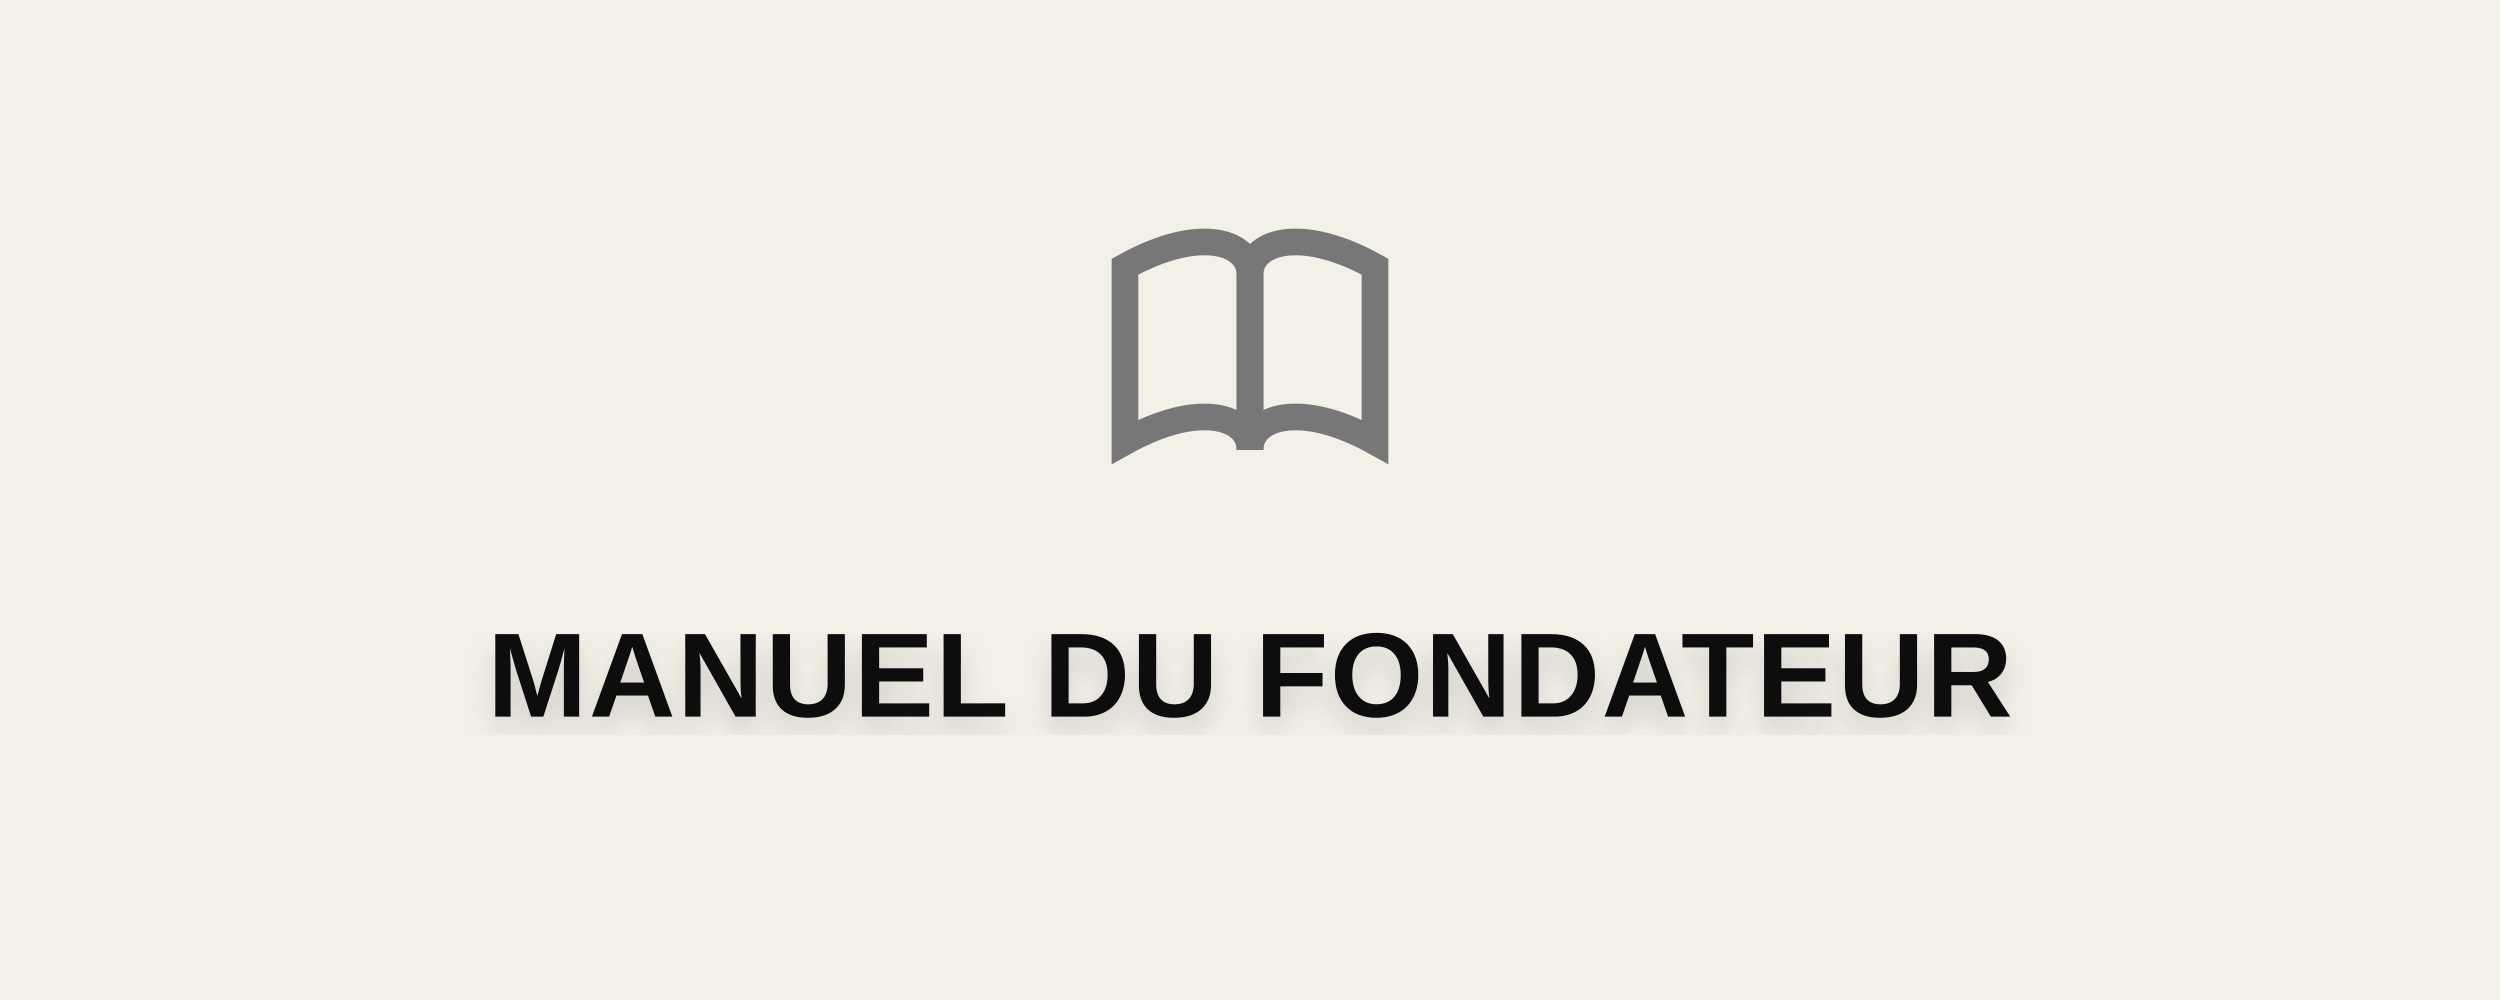
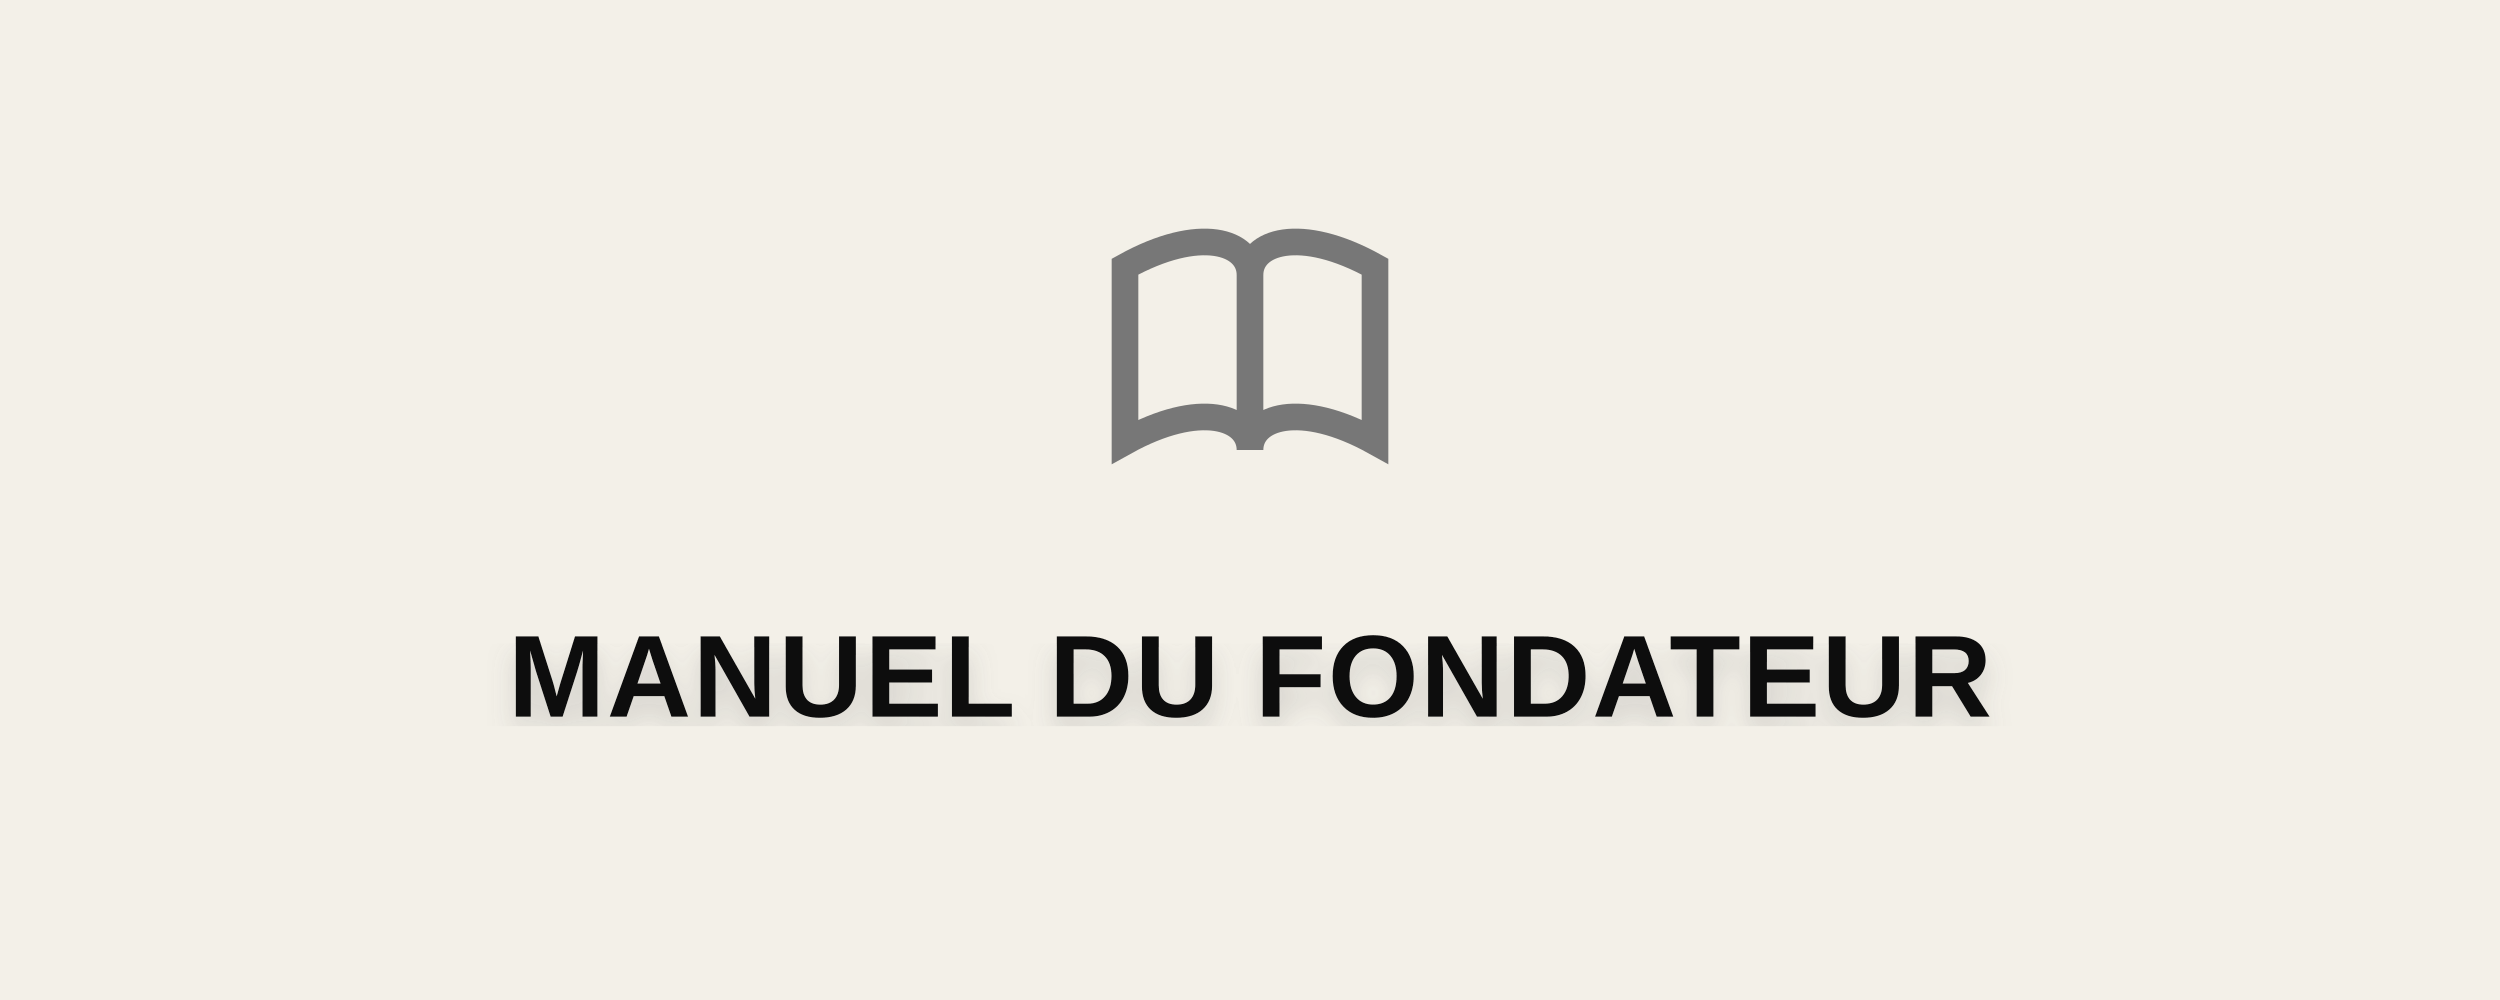
- <svg xmlns="http://www.w3.org/2000/svg" width="1500" height="600" viewBox="0 0 1500 600">
+ <svg xmlns="http://www.w3.org/2000/svg" width="1500" height="600">
  <defs>
-     <filter id="s" x="-20%" y="-20%" width="140%" height="140%">
+     <filter id="s">
      <feDropShadow dx="0" dy="10" stdDeviation="8" flood-color="#777" flood-opacity=".28" />
    </filter>
  </defs>
  <rect width="1500" height="600" fill="#f3f0e8" />
  <g>
-     <path d="M675 160c45-25 75-15 75 5v105c0-20-30-30-75-5z" fill="none" stroke="#777" stroke-width="16" />
-     <path d="M825 160c-45-25-75-15-75 5v105c0-20 30-30 75-5z" fill="none" stroke="#777" stroke-width="16" />
-     <path d="M750 165v105" stroke="#777" stroke-width="12" />
+     <path d="M675 160c45-25 75-15 75 5v105c0-20-30-30-75-5zM825 160c-45-25-75-15-75 5v105c0-20 30-30 75-5z" fill="none" stroke="#777" stroke-width="16" />
  </g>
-   <text x="750" y="430" text-anchor="middle" font-family="Arial,Helvetica,sans-serif" font-size="72" font-weight="800" letter-spacing="1" fill="#111" filter="url(#s)">MANUEL DU FONDATEUR</text>
+   <text x="750" y="430" text-anchor="middle" font-family="Arial,Helvetica,sans-serif" font-size="70" font-weight="800" letter-spacing="1" fill="#111" filter="url(#s)">MANUEL DU FONDATEUR</text>
</svg>
